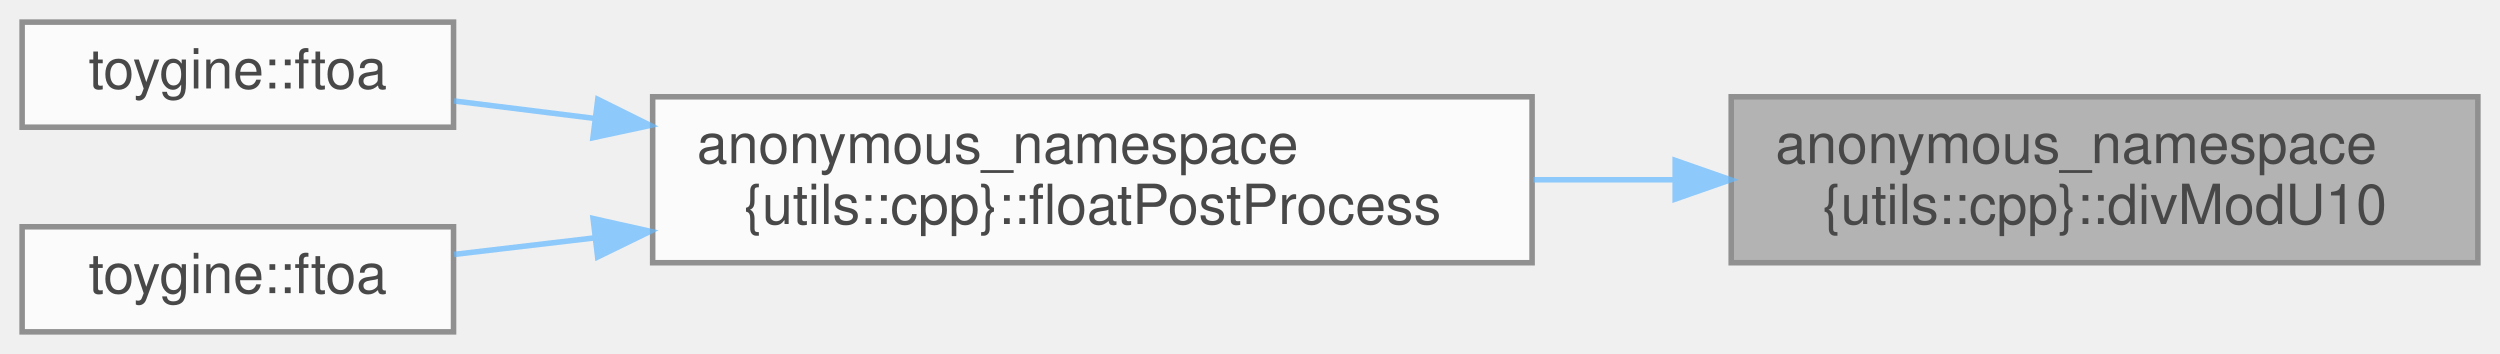
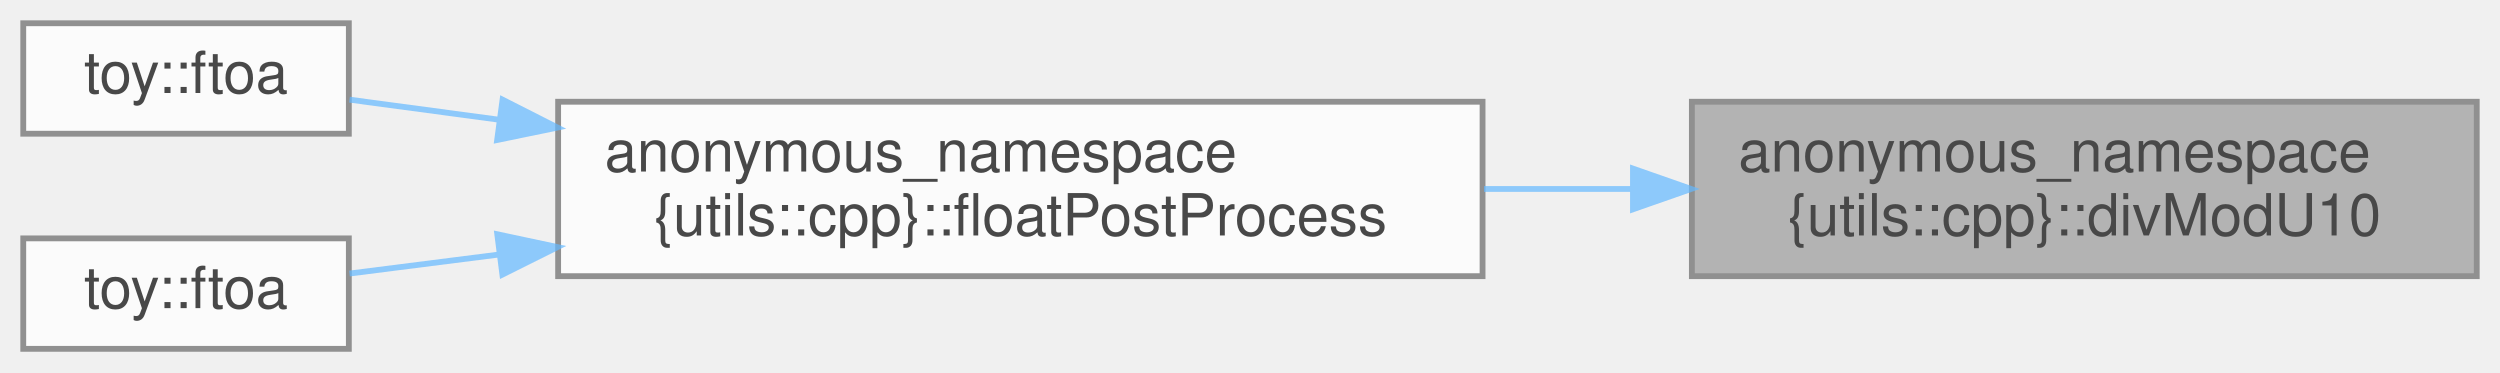
- <svg xmlns="http://www.w3.org/2000/svg" xmlns:xlink="http://www.w3.org/1999/xlink" width="452pt" height="64pt" viewBox="0.00 0.00 452.00 64.00">
+ <svg xmlns="http://www.w3.org/2000/svg" xmlns:xlink="http://www.w3.org/1999/xlink" width="430pt" height="64pt" viewBox="0.00 0.00 430.00 64.00">
  <svg id="main" version="1.1" xml:space="preserve">
    <style type="text/css">
.node, .edge {opacity: 0.7;}
.node.selected, .edge.selected {opacity: 1;}
.edge:hover path { stroke: red; }
.edge:hover polygon { stroke: red; fill: red; }
</style>
    <svg id="graph" class="graph">
      <g id="graph0" class="graph" transform="scale(1 1) rotate(0) translate(4 60)">
        <g id="Node000001" class="node">
          <g id="a_Node000001">
            <a xlink:title="Divides a given 32-bit unsigned integer by 10 and returns the quotient and remainder.">
-               <polygon fill="#999999" stroke="#666666" points="444,-42.5 309,-42.5 309,-12.5 444,-12.5 444,-42.5" />
-               <text text-anchor="start" x="317" y="-30.5" font-family="Helvetica,sans-Serif" font-size="10.00">anonymous_namespace</text>
-               <text text-anchor="middle" x="376.5" y="-19.5" font-family="Helvetica,sans-Serif" font-size="10.00">{utils::cpp}::divModU10</text>
+               <polygon fill="#999999" stroke="#666666" points="422,-42.5 287,-42.5 287,-12.5 422,-12.5 422,-42.5" />
+               <text text-anchor="start" x="295" y="-30.5" font-family="Helvetica,sans-Serif" font-size="10.00">anonymous_namespace</text>
+               <text text-anchor="middle" x="354.5" y="-19.5" font-family="Helvetica,sans-Serif" font-size="10.00">{utils::cpp}::divModU10</text>
            </a>
          </g>
        </g>
        <g id="Node000002" class="node">
          <g id="a_Node000002">
            <a xlink:href="../../de/dcc/namespaceanonymous__namespace_02utils_8cpp_03.html#a0fea47d296dd636e54771d79a799cf51" target="_top" xlink:title="Processes a string representation of a floating-point number, adjusting the exponent,...">
-               <polygon fill="white" stroke="#666666" points="273,-42.5 114,-42.5 114,-12.5 273,-12.5 273,-42.5" />
-               <text text-anchor="start" x="122" y="-30.5" font-family="Helvetica,sans-Serif" font-size="10.00">anonymous_namespace</text>
-               <text text-anchor="middle" x="193.5" y="-19.5" font-family="Helvetica,sans-Serif" font-size="10.00">{utils::cpp}::floatPostProcess</text>
+               <polygon fill="white" stroke="#666666" points="251,-42.5 92,-42.5 92,-12.5 251,-12.5 251,-42.5" />
+               <text text-anchor="start" x="100" y="-30.5" font-family="Helvetica,sans-Serif" font-size="10.00">anonymous_namespace</text>
+               <text text-anchor="middle" x="171.5" y="-19.5" font-family="Helvetica,sans-Serif" font-size="10.00">{utils::cpp}::floatPostProcess</text>
            </a>
          </g>
        </g>
        <g id="edge1_Node000001_Node000002" class="edge">
          <g id="a_edge1_Node000001_Node000002">
            <a xlink:title=" ">
-               <path fill="none" stroke="#63b8ff" d="M298.7,-27.5C290.28,-27.5 281.69,-27.5 273.25,-27.5" />
-               <polygon fill="#63b8ff" stroke="#63b8ff" points="298.87,-31 308.87,-27.5 298.87,-24 298.87,-31" />
+               <path fill="none" stroke="#63b8ff" d="M276.7,-27.5C268.28,-27.5 259.69,-27.5 251.25,-27.5" />
+               <polygon fill="#63b8ff" stroke="#63b8ff" points="276.87,-31 286.87,-27.5 276.87,-24 276.87,-31" />
            </a>
          </g>
        </g>
        <g id="Node000003" class="node">
          <g id="a_Node000003">
-             <a xlink:href="../../d7/de6/namespacetoygine.html#af7d6996d5d592d01988772546b56666e" target="_top" xlink:title="Converts a 64-bit floating-point number to its string representation with specified precision.">
-               <polygon fill="white" stroke="#666666" points="78,-56 0,-56 0,-37 78,-37 78,-56" />
-               <text text-anchor="middle" x="39" y="-44" font-family="Helvetica,sans-Serif" font-size="10.00">toygine::ftoa</text>
+             <a xlink:href="../../d4/da9/namespacetoy.html#a97f3908f435a8e81f175109e210dac49" target="_top" xlink:title="Converts a 64-bit floating-point number to its string representation with specified precision.">
+               <polygon fill="white" stroke="#666666" points="56,-56 0,-56 0,-37 56,-37 56,-56" />
+               <text text-anchor="middle" x="28" y="-44" font-family="Helvetica,sans-Serif" font-size="10.00">toy::ftoa</text>
            </a>
          </g>
        </g>
        <g id="edge2_Node000002_Node000003" class="edge">
          <g id="a_edge2_Node000002_Node000003">
            <a xlink:title=" ">
-               <path fill="none" stroke="#63b8ff" d="M103.48,-38.59C94.61,-39.7 85.98,-40.77 78.09,-41.75" />
-               <polygon fill="#63b8ff" stroke="#63b8ff" points="104.08,-42.04 113.57,-37.33 103.21,-35.1 104.08,-42.04" />
+               <path fill="none" stroke="#63b8ff" d="M81.75,-39.42C72.54,-40.65 63.77,-41.83 56.11,-42.86" />
+               <polygon fill="#63b8ff" stroke="#63b8ff" points="82.44,-42.86 91.89,-38.06 81.51,-35.92 82.44,-42.86" />
            </a>
          </g>
        </g>
        <g id="Node000004" class="node">
          <g id="a_Node000004">
-             <a xlink:href="../../d7/de6/namespacetoygine.html#affdb6875d17aaa1db906010940f7ce7f" target="_top" xlink:title="Converts a 32-bit floating-point number to its string representation with specified precision.">
-               <polygon fill="white" stroke="#666666" points="78,-19 0,-19 0,0 78,0 78,-19" />
-               <text text-anchor="middle" x="39" y="-7" font-family="Helvetica,sans-Serif" font-size="10.00">toygine::ftoa</text>
+             <a xlink:href="../../d4/da9/namespacetoy.html#a706d142ecdd8edb11b7aa44416b06e0c" target="_top" xlink:title="Converts a 32-bit floating-point number to its string representation with specified precision.">
+               <polygon fill="white" stroke="#666666" points="56,-19 0,-19 0,0 56,0 56,-19" />
+               <text text-anchor="middle" x="28" y="-7" font-family="Helvetica,sans-Serif" font-size="10.00">toy::ftoa</text>
            </a>
          </g>
        </g>
        <g id="edge3_Node000002_Node000004" class="edge">
          <g id="a_edge3_Node000002_Node000004">
            <a xlink:title=" ">
-               <path fill="none" stroke="#63b8ff" d="M103.48,-16.99C94.61,-15.95 85.98,-14.93 78.09,-14" />
-               <polygon fill="#63b8ff" stroke="#63b8ff" points="103.23,-20.49 113.57,-18.18 104.05,-13.54 103.23,-20.49" />
+               <path fill="none" stroke="#63b8ff" d="M81.75,-16.21C72.54,-15.04 63.77,-13.92 56.11,-12.95" />
+               <polygon fill="#63b8ff" stroke="#63b8ff" points="81.53,-19.71 91.89,-17.5 82.41,-12.77 81.53,-19.71" />
            </a>
          </g>
        </g>
      </g>
    </svg>
  </svg>
  <style type="text/css">

[data-mouse-over-selected='false'] { opacity: 0.7; }
[data-mouse-over-selected='true']  { opacity: 1.0; }

</style>
</svg>
